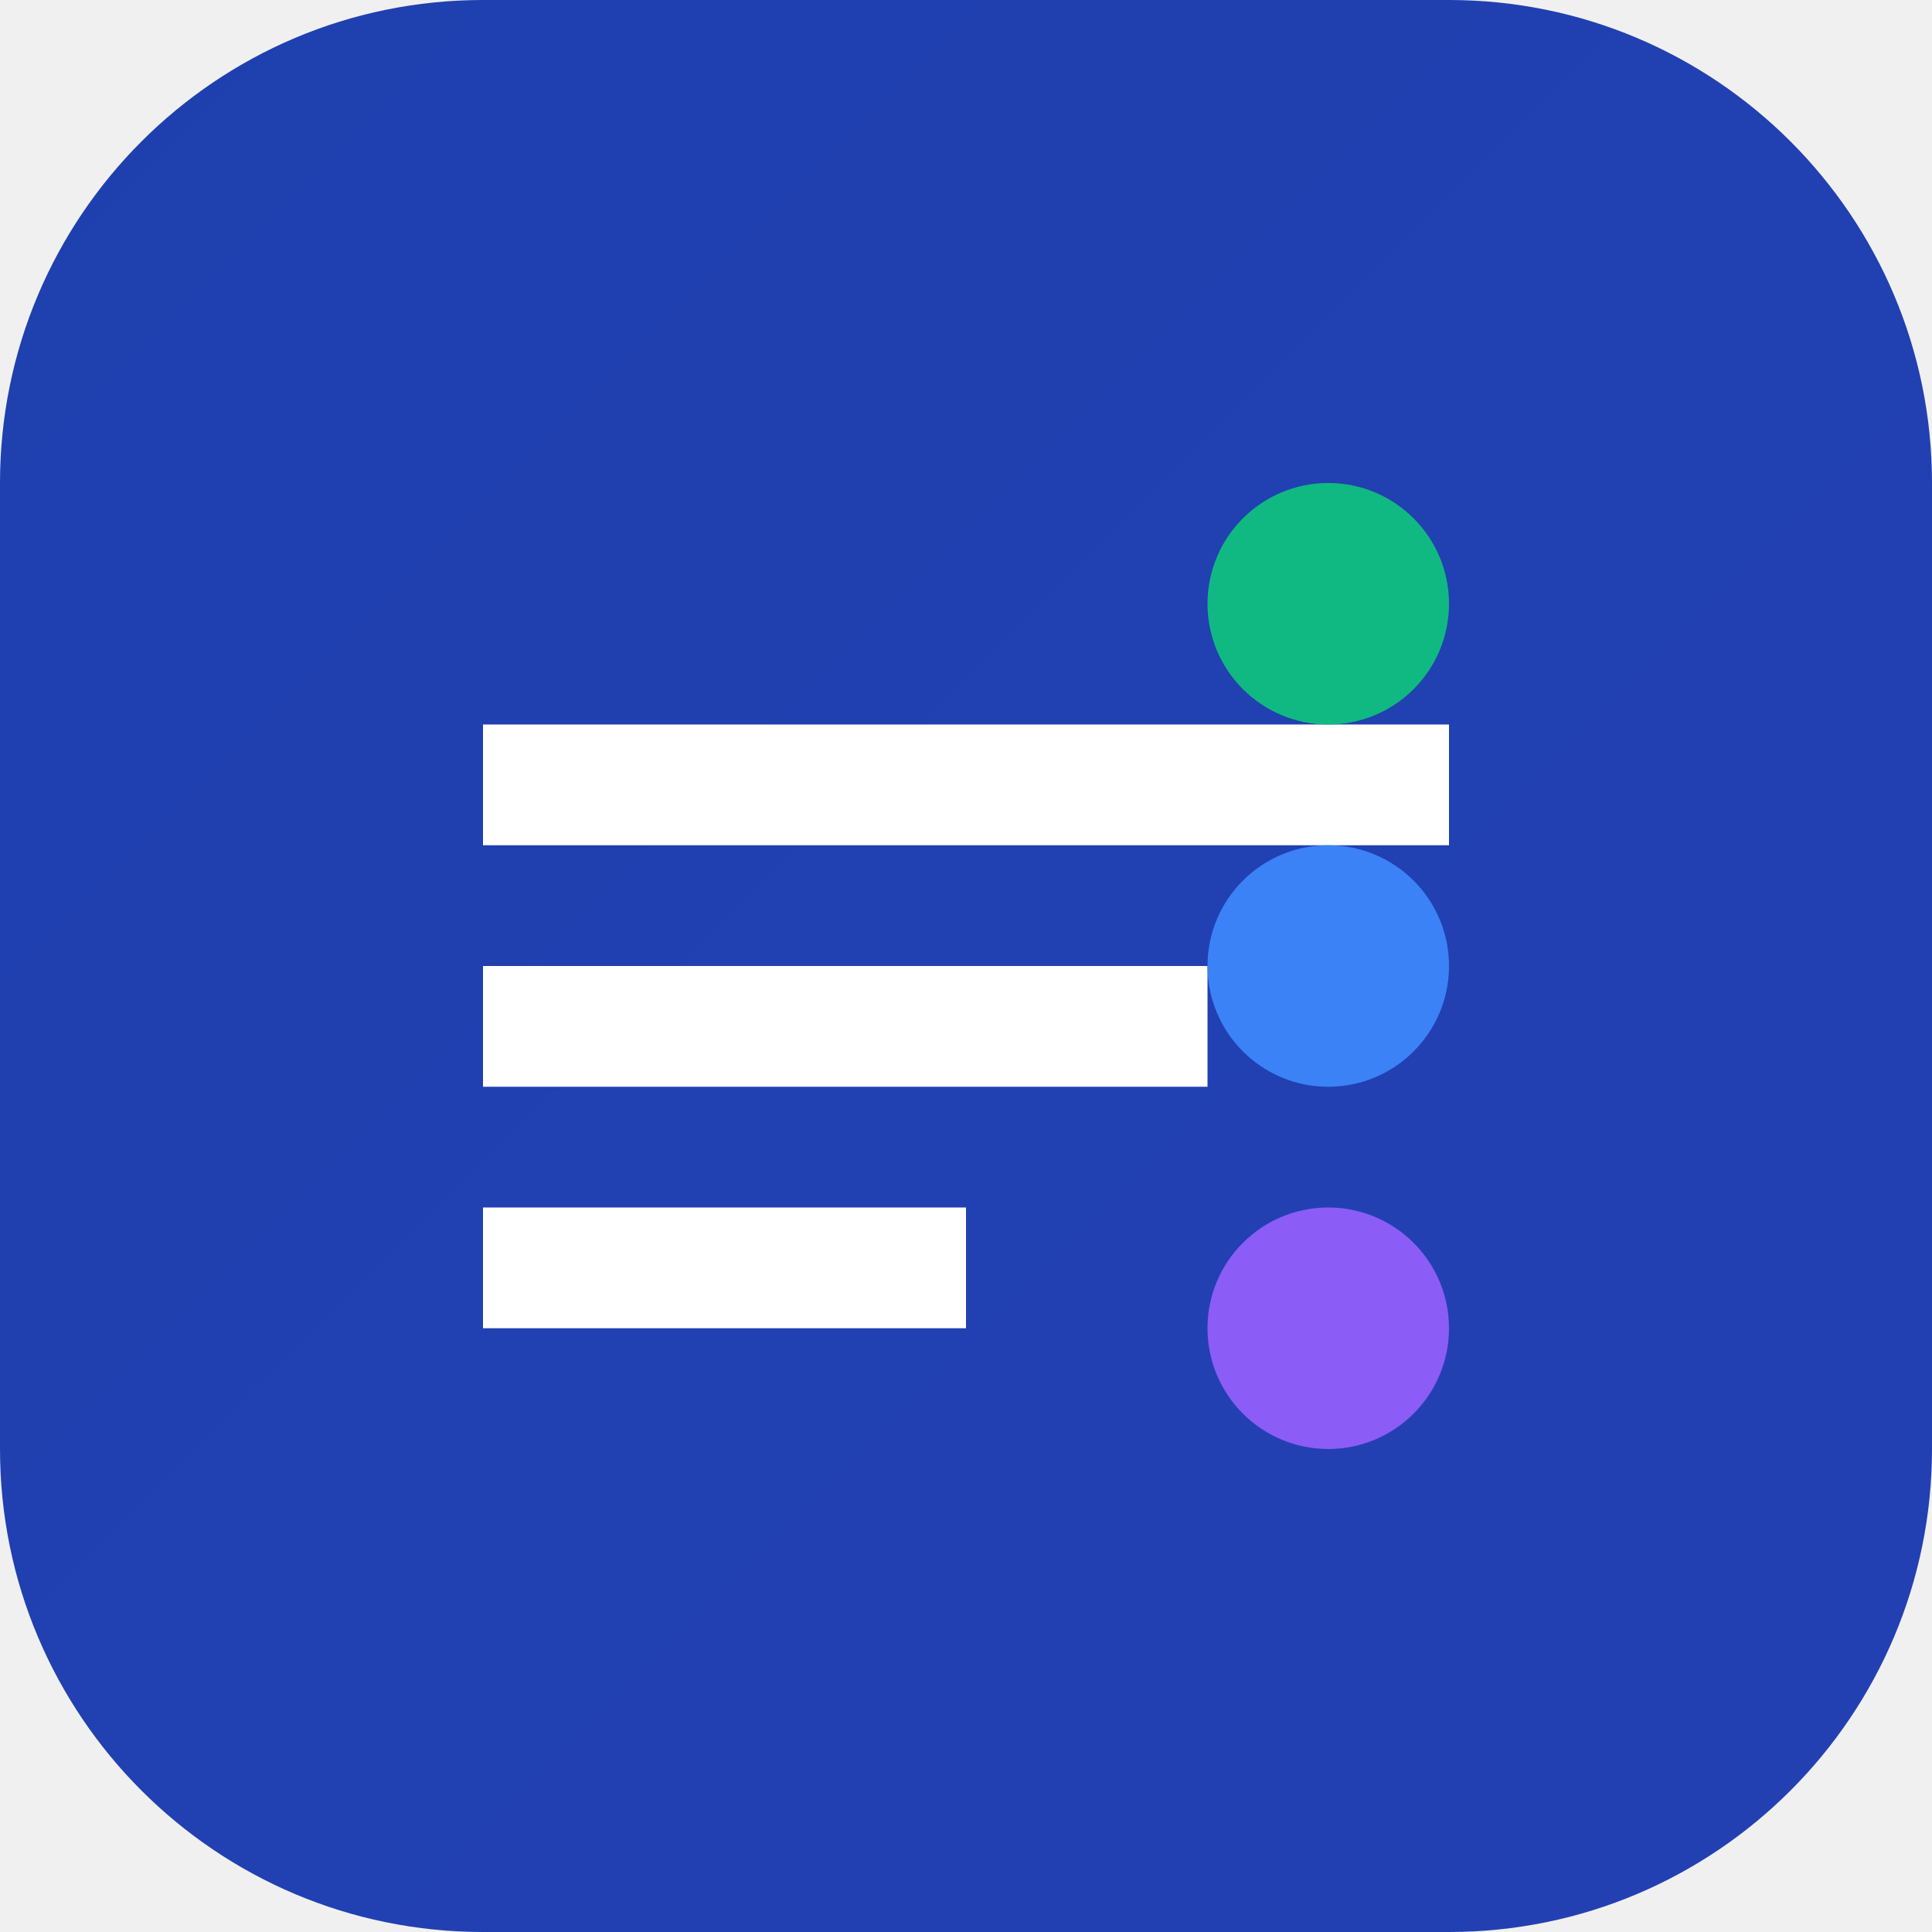
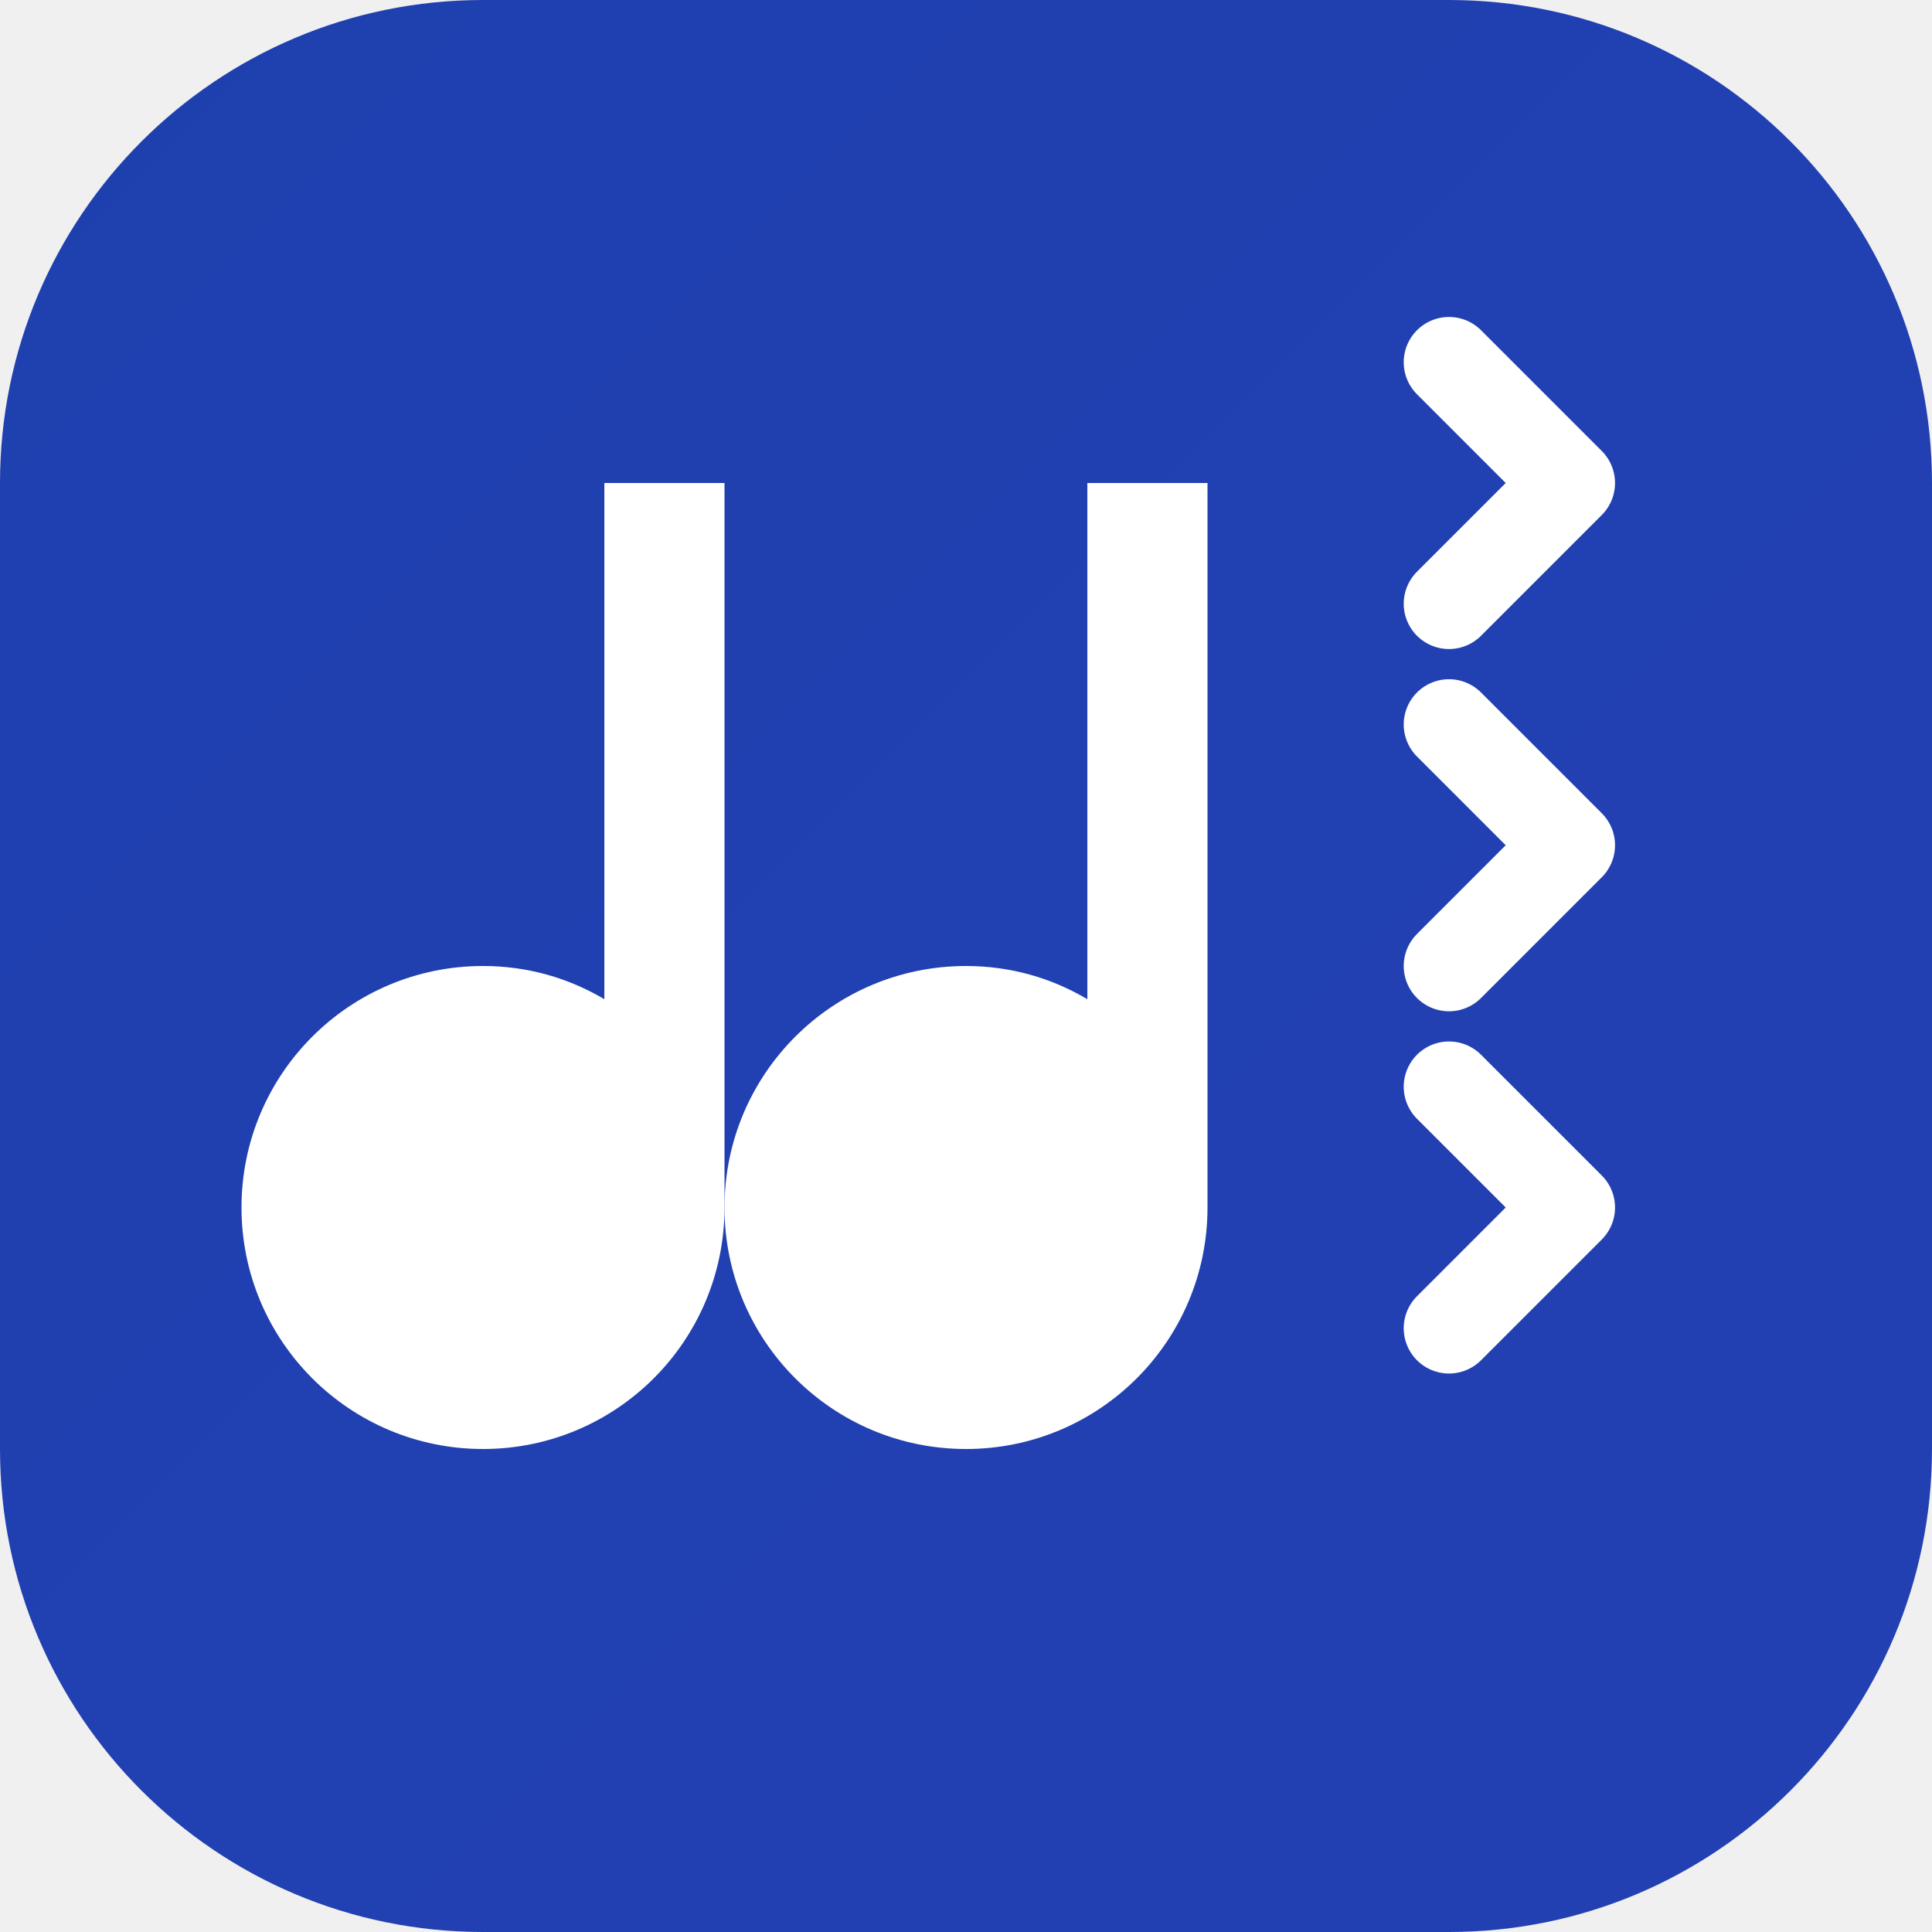
<svg xmlns="http://www.w3.org/2000/svg" width="32" height="32" viewBox="0 0 32 32" fill="none">
  <rect width="32" height="32" rx="8" fill="url(#gradient)" />
-   <path d="M8 12h16v2H8v-2zm0 4h12v2H8v-2zm0 4h8v2H8v-2z" fill="white" />
-   <circle cx="22" cy="10" r="2" fill="#10B981" />
-   <circle cx="22" cy="16" r="2" fill="#3B82F6" />
-   <circle cx="22" cy="22" r="2" fill="#8B5CF6" />
+   <path d="M12 8v12c0 2.21-1.79 4-4 4s-4-1.79-4-4 1.79-4 4-4c.74 0 1.42.2 2.01.55V8h2z" fill="white" />
+   <path d="M20 8v12c0 2.21-1.79 4-4 4s-4-1.79-4-4 1.79-4 4-4c.74 0 1.42.2 2.01.55V8h2z" fill="white" />
+   <path d="M24 6l2 2-2 2" stroke="white" stroke-width="1.5" stroke-linecap="round" stroke-linejoin="round" />
+   <path d="M24 12l2 2-2 2" stroke="white" stroke-width="1.5" stroke-linecap="round" stroke-linejoin="round" />
+   <path d="M24 18l2 2-2 2" stroke="white" stroke-width="1.5" stroke-linecap="round" stroke-linejoin="round" />
  <defs>
    <linearGradient id="gradient" x1="0" y1="0" x2="32" y2="32">
      <stop offset="0%" stop-color="#1E40AF" />
      <stop offset="50%" stop-color="#7C3AED" />
      <stop offset="100%" stop-color="#EC4899" />
    </linearGradient>
  </defs>
</svg>
